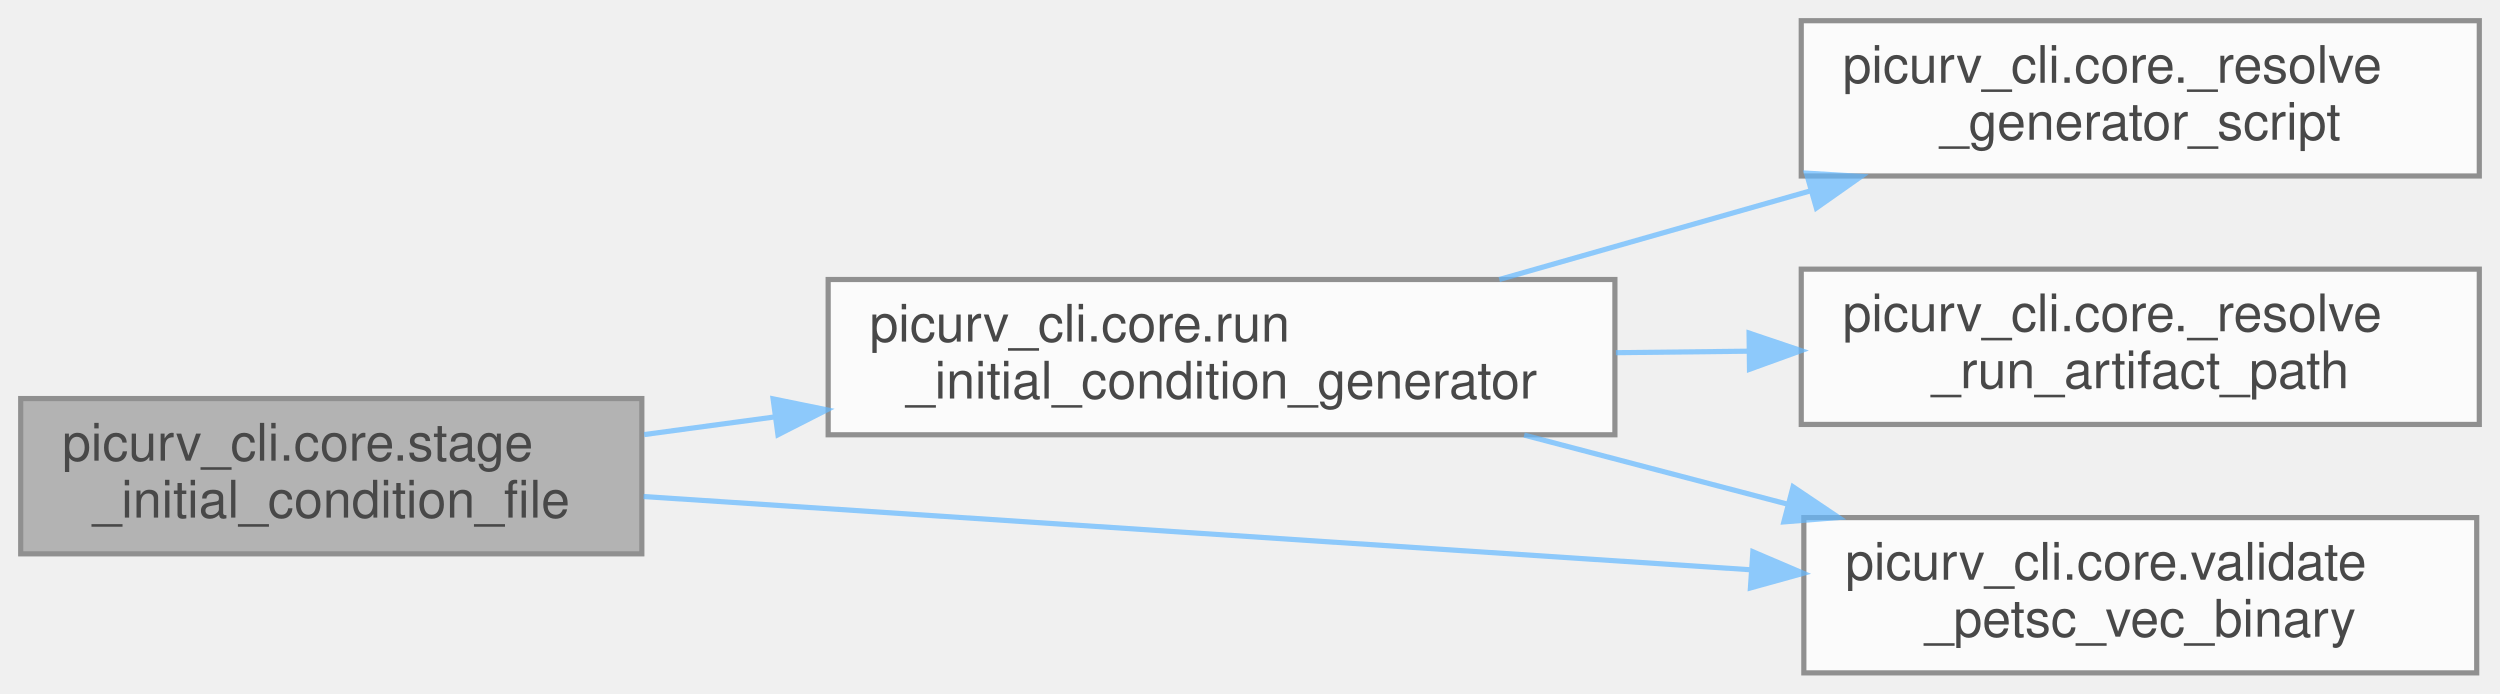
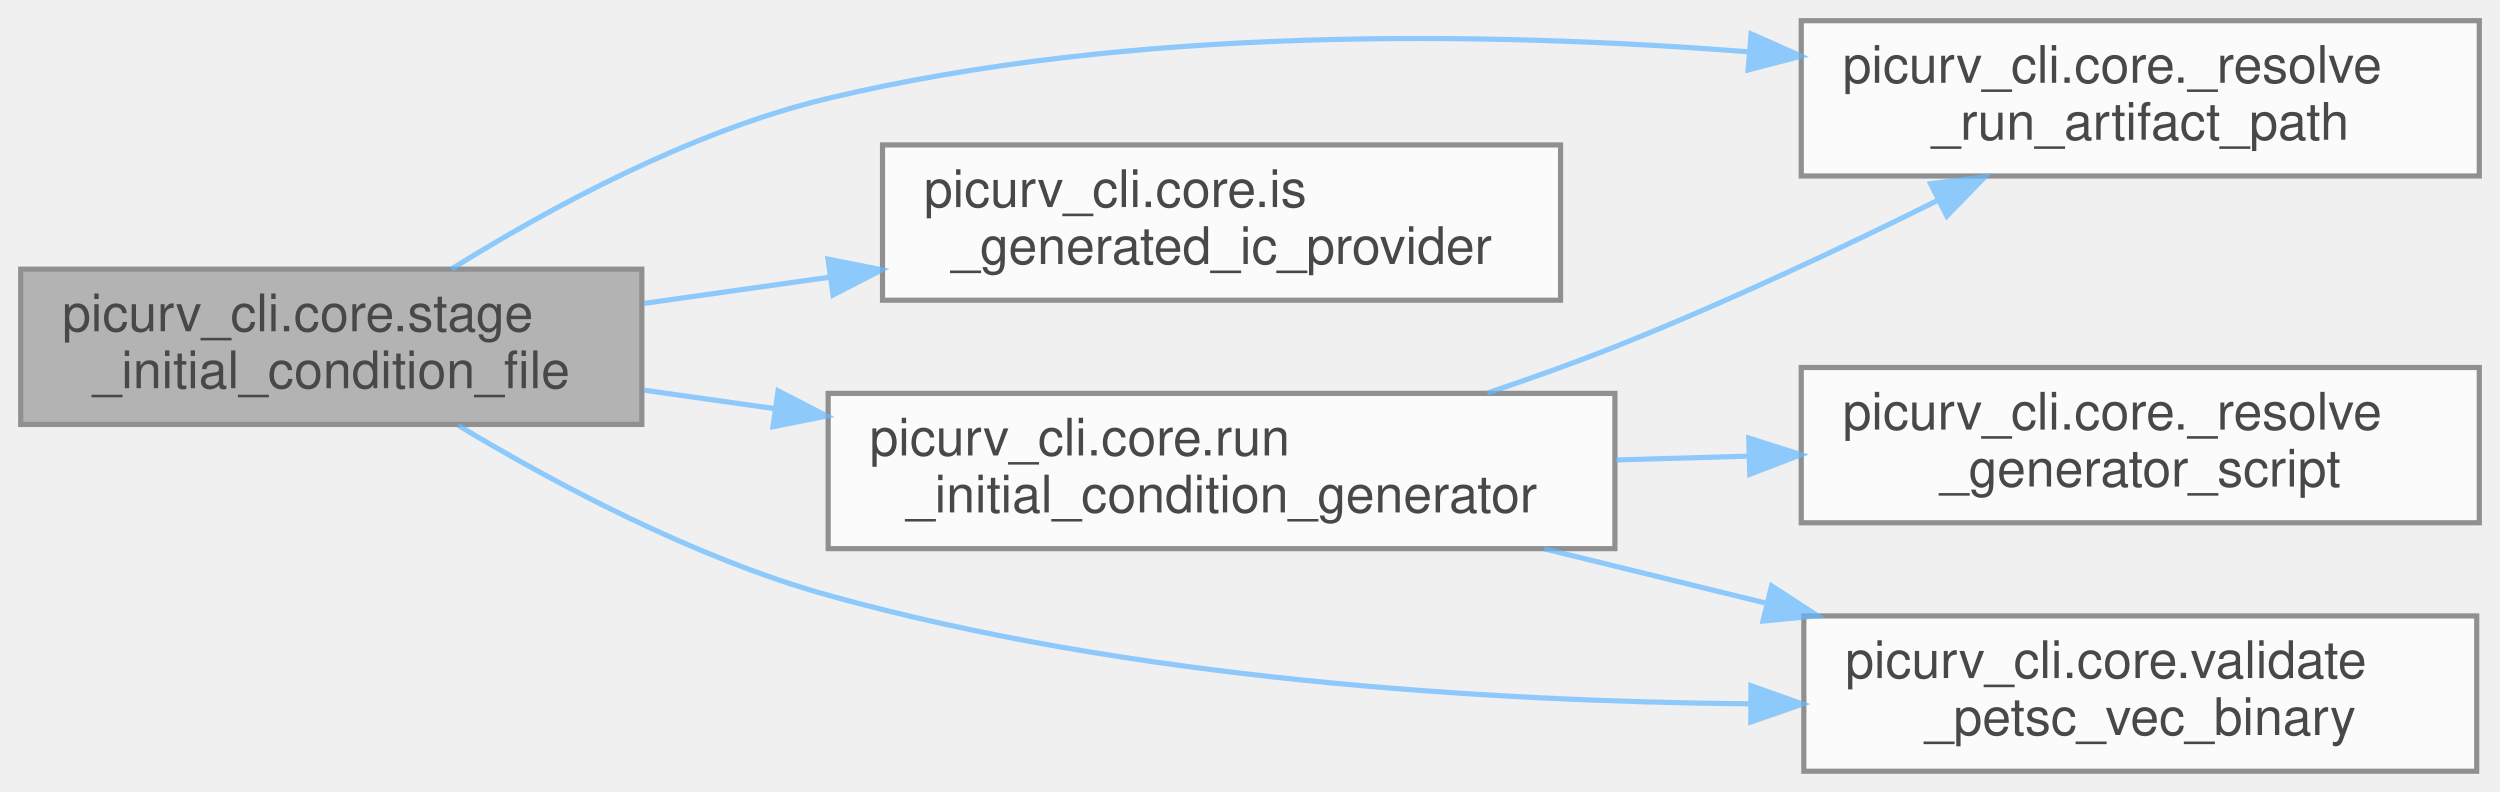
- <svg xmlns="http://www.w3.org/2000/svg" xmlns:xlink="http://www.w3.org/1999/xlink" width="483pt" height="134pt" viewBox="0.00 0.00 483.00 134.00">
+ <svg xmlns="http://www.w3.org/2000/svg" xmlns:xlink="http://www.w3.org/1999/xlink" width="483pt" height="153pt" viewBox="0.00 0.00 483.00 153.00">
  <svg id="main" version="1.1" xml:space="preserve">
    <style type="text/css">
.node, .edge {opacity: 0.7;}
.node.selected, .edge.selected {opacity: 1;}
.edge:hover path { stroke: red; }
.edge:hover polygon { stroke: red; fill: red; }
</style>
    <svg id="graph" class="graph">
-       <g id="graph0" class="graph" transform="scale(1 1) rotate(0) translate(4 130)">
+       <g id="graph0" class="graph" transform="scale(1 1) rotate(0) translate(4 149)">
        <g id="Node000001" class="node">
          <g id="a_Node000001">
            <a xlink:title="Materialize and stage one file-backed IC in ReadFieldData's expected layout.">
-               <polygon fill="#999999" stroke="#666666" points="120,-53 0,-53 0,-23 120,-23 120,-53" />
-               <text text-anchor="start" x="8" y="-41" font-family="Helvetica,sans-Serif" font-size="10.00">picurv_cli.core.stage</text>
-               <text text-anchor="middle" x="60" y="-30" font-family="Helvetica,sans-Serif" font-size="10.00">_initial_condition_file</text>
+               <polygon fill="#999999" stroke="#666666" points="120,-97 0,-97 0,-67 120,-67 120,-97" />
+               <text text-anchor="start" x="8" y="-85" font-family="Helvetica,sans-Serif" font-size="10.00">picurv_cli.core.stage</text>
+               <text text-anchor="middle" x="60" y="-74" font-family="Helvetica,sans-Serif" font-size="10.00">_initial_condition_file</text>
            </a>
          </g>
        </g>
        <g id="Node000002" class="node">
          <g id="a_Node000002">
-             <a xlink:href="namespacepicurv__cli_1_1core.html#a5268852a114aab539de2514d63fd8bbc" target="_top" xlink:title="Run the repository IC generator.">
-               <polygon fill="white" stroke="#666666" points="308,-76 156,-76 156,-46 308,-46 308,-76" />
-               <text text-anchor="start" x="164" y="-64" font-family="Helvetica,sans-Serif" font-size="10.00">picurv_cli.core.run</text>
-               <text text-anchor="middle" x="232" y="-53" font-family="Helvetica,sans-Serif" font-size="10.00">_initial_condition_generator</text>
+             <a xlink:href="namespacepicurv__cli_1_1core.html#ac073a315fb31e56e19ef53e50b523f6c" target="_top" xlink:title="Resolve a run artifact path with run-dir-relative defaults.">
+               <polygon fill="white" stroke="#666666" points="475,-145 344,-145 344,-115 475,-115 475,-145" />
+               <text text-anchor="start" x="352" y="-133" font-family="Helvetica,sans-Serif" font-size="10.00">picurv_cli.core._resolve</text>
+               <text text-anchor="middle" x="409.5" y="-122" font-family="Helvetica,sans-Serif" font-size="10.00">_run_artifact_path</text>
            </a>
          </g>
        </g>
        <g id="edge1_Node000001_Node000002" class="edge">
          <g id="a_edge1_Node000001_Node000002">
            <a xlink:title=" ">
-               <path fill="none" stroke="#63b8ff" d="M120.46,-46.04C128.65,-47.15 137.19,-48.31 145.73,-49.46" />
-               <polygon fill="#63b8ff" stroke="#63b8ff" points="145.36,-52.94 155.74,-50.82 146.3,-46.01 145.36,-52.94" />
+               <path fill="none" stroke="#63b8ff" d="M83.25,-97.04C101.8,-108.61 129.4,-123.66 156,-130 214.55,-143.95 282.92,-142.94 333.74,-139" />
+               <polygon fill="#63b8ff" stroke="#63b8ff" points="334.31,-142.46 343.98,-138.15 333.73,-135.49 334.31,-142.46" />
            </a>
          </g>
        </g>
-         <g id="Node000005" class="node">
-           <g id="a_Node000005">
+         <g id="Node000003" class="node">
+           <g id="a_Node000003">
+             <a xlink:href="namespacepicurv__cli_1_1core.html#aec8420660cdf72b8758924742b8e17fe" target="_top" xlink:title="Return whether a resolved IC is backed by a registered file generator.">
+               <polygon fill="white" stroke="#666666" points="297.5,-121 166.5,-121 166.5,-91 297.5,-91 297.5,-121" />
+               <text text-anchor="start" x="174.5" y="-109" font-family="Helvetica,sans-Serif" font-size="10.00">picurv_cli.core.is</text>
+               <text text-anchor="middle" x="232" y="-98" font-family="Helvetica,sans-Serif" font-size="10.00">_generated_ic_provider</text>
+             </a>
+           </g>
+         </g>
+         <g id="edge2_Node000001_Node000003" class="edge">
+           <g id="a_edge2_Node000001_Node000003">
+             <a xlink:title=" ">
+               <path fill="none" stroke="#63b8ff" d="M120.46,-90.39C132.05,-92.03 144.35,-93.77 156.36,-95.46" />
+               <polygon fill="#63b8ff" stroke="#63b8ff" points="155.97,-98.94 166.36,-96.87 156.95,-92.01 155.97,-98.94" />
+             </a>
+           </g>
+         </g>
+         <g id="Node000004" class="node">
+           <g id="a_Node000004">
+             <a xlink:href="namespacepicurv__cli_1_1core.html#a5268852a114aab539de2514d63fd8bbc" target="_top" xlink:title="Run the repository IC generator.">
+               <polygon fill="white" stroke="#666666" points="308,-73 156,-73 156,-43 308,-43 308,-73" />
+               <text text-anchor="start" x="164" y="-61" font-family="Helvetica,sans-Serif" font-size="10.00">picurv_cli.core.run</text>
+               <text text-anchor="middle" x="232" y="-50" font-family="Helvetica,sans-Serif" font-size="10.00">_initial_condition_generator</text>
+             </a>
+           </g>
+         </g>
+         <g id="edge3_Node000001_Node000004" class="edge">
+           <g id="a_edge3_Node000001_Node000004">
+             <a xlink:title=" ">
+               <path fill="none" stroke="#63b8ff" d="M120.46,-73.61C128.65,-72.45 137.19,-71.24 145.73,-70.04" />
+               <polygon fill="#63b8ff" stroke="#63b8ff" points="146.32,-73.49 155.74,-68.63 145.34,-66.56 146.32,-73.49" />
+             </a>
+           </g>
+         </g>
+         <g id="Node000006" class="node">
+           <g id="a_Node000006">
            <a xlink:href="namespacepicurv__cli_1_1core.html#aaa8f8785084c3a49978aa3d33bdd31c2" target="_top" xlink:title="Validate the basic PETSc binary VecView envelope used by ReadFieldData.">
              <polygon fill="white" stroke="#666666" points="474.5,-30 344.5,-30 344.5,0 474.5,0 474.5,-30" />
              <text text-anchor="start" x="352.5" y="-18" font-family="Helvetica,sans-Serif" font-size="10.00">picurv_cli.core.validate</text>
              <text text-anchor="middle" x="409.5" y="-7" font-family="Helvetica,sans-Serif" font-size="10.00">_petsc_vec_binary</text>
            </a>
          </g>
        </g>
-         <g id="edge5_Node000001_Node000005" class="edge">
-           <g id="a_edge5_Node000001_Node000005">
+         <g id="edge7_Node000001_Node000006" class="edge">
+           <g id="a_edge7_Node000001_Node000006">
            <a xlink:title=" ">
-               <path fill="none" stroke="#63b8ff" d="M120.34,-34.07C179.5,-30.16 270.51,-24.13 334.38,-19.91" />
-               <polygon fill="#63b8ff" stroke="#63b8ff" points="334.65,-23.4 344.39,-19.24 334.18,-16.41 334.65,-23.4" />
+               <path fill="none" stroke="#63b8ff" d="M84.53,-66.81C103.14,-55.63 130.19,-41.19 156,-34 214.34,-17.76 283.01,-13.5 334,-13.02" />
+               <polygon fill="#63b8ff" stroke="#63b8ff" points="334.29,-16.52 344.28,-12.98 334.26,-9.52 334.29,-16.52" />
            </a>
          </g>
        </g>
-         <g id="Node000003" class="node">
-           <g id="a_Node000003">
-             <a xlink:href="namespacepicurv__cli_1_1core.html#a70cdc4180c6c7c77d93c22535a81426d" target="_top" xlink:title="Resolve an optional generator script override or repository default.">
-               <polygon fill="white" stroke="#666666" points="475,-126 344,-126 344,-96 475,-96 475,-126" />
-               <text text-anchor="start" x="352" y="-114" font-family="Helvetica,sans-Serif" font-size="10.00">picurv_cli.core._resolve</text>
-               <text text-anchor="middle" x="409.5" y="-103" font-family="Helvetica,sans-Serif" font-size="10.00">_generator_script</text>
+         <g id="edge5_Node000004_Node000002" class="edge">
+           <g id="a_edge5_Node000004_Node000002">
+             <a xlink:title=" ">
+               <path fill="none" stroke="#63b8ff" d="M283.36,-73.07C291.66,-75.86 300.12,-78.87 308,-82 329.06,-90.36 351.91,-101.12 370.48,-110.34" />
+               <polygon fill="#63b8ff" stroke="#63b8ff" points="368.99,-113.51 379.5,-114.86 372.13,-107.25 368.99,-113.51" />
            </a>
          </g>
        </g>
-         <g id="edge2_Node000002_Node000003" class="edge">
-           <g id="a_edge2_Node000002_Node000003">
-             <a xlink:title=" ">
-               <path fill="none" stroke="#63b8ff" d="M285.66,-76C304.57,-81.39 326.09,-87.52 345.78,-93.13" />
-               <polygon fill="#63b8ff" stroke="#63b8ff" points="345,-96.55 355.58,-95.92 346.92,-89.82 345,-96.55" />
+         <g id="Node000005" class="node">
+           <g id="a_Node000005">
+             <a xlink:href="namespacepicurv__cli_1_1core.html#a70cdc4180c6c7c77d93c22535a81426d" target="_top" xlink:title="Resolve an optional generator script override or repository default.">
+               <polygon fill="white" stroke="#666666" points="475,-78 344,-78 344,-48 475,-48 475,-78" />
+               <text text-anchor="start" x="352" y="-66" font-family="Helvetica,sans-Serif" font-size="10.00">picurv_cli.core._resolve</text>
+               <text text-anchor="middle" x="409.5" y="-55" font-family="Helvetica,sans-Serif" font-size="10.00">_generator_script</text>
            </a>
          </g>
        </g>
-         <g id="Node000004" class="node">
-           <g id="a_Node000004">
-             <a xlink:href="namespacepicurv__cli_1_1core.html#ac073a315fb31e56e19ef53e50b523f6c" target="_top" xlink:title="Resolve a run artifact path with run-dir-relative defaults.">
-               <polygon fill="white" stroke="#666666" points="475,-78 344,-78 344,-48 475,-48 475,-78" />
-               <text text-anchor="start" x="352" y="-66" font-family="Helvetica,sans-Serif" font-size="10.00">picurv_cli.core._resolve</text>
-               <text text-anchor="middle" x="409.5" y="-55" font-family="Helvetica,sans-Serif" font-size="10.00">_run_artifact_path</text>
+         <g id="edge4_Node000004_Node000005" class="edge">
+           <g id="a_edge4_Node000004_Node000005">
+             <a xlink:title=" ">
+               <path fill="none" stroke="#63b8ff" d="M308.19,-60.14C316.66,-60.38 325.28,-60.63 333.74,-60.87" />
+               <polygon fill="#63b8ff" stroke="#63b8ff" points="333.86,-64.37 343.96,-61.16 334.06,-57.38 333.86,-64.37" />
            </a>
          </g>
        </g>
-         <g id="edge3_Node000002_Node000004" class="edge">
-           <g id="a_edge3_Node000002_Node000004">
+         <g id="edge6_Node000004_Node000006" class="edge">
+           <g id="a_edge6_Node000004_Node000006">
            <a xlink:title=" ">
-               <path fill="none" stroke="#63b8ff" d="M308.19,-61.86C316.66,-61.95 325.28,-62.05 333.74,-62.15" />
-               <polygon fill="#63b8ff" stroke="#63b8ff" points="333.92,-65.65 343.96,-62.26 334,-58.65 333.92,-65.65" />
-             </a>
-           </g>
-         </g>
-         <g id="edge4_Node000002_Node000005" class="edge">
-           <g id="a_edge4_Node000002_Node000005">
-             <a xlink:title=" ">
-               <path fill="none" stroke="#63b8ff" d="M290.47,-45.94C306.76,-41.67 324.64,-36.98 341.45,-32.57" />
-               <polygon fill="#63b8ff" stroke="#63b8ff" points="342.42,-35.94 351.21,-30.02 340.64,-29.17 342.42,-35.94" />
+               <path fill="none" stroke="#63b8ff" d="M294.38,-42.96C308.28,-39.56 323.14,-35.91 337.4,-32.42" />
+               <polygon fill="#63b8ff" stroke="#63b8ff" points="338.27,-35.81 347.15,-30.03 336.61,-29.01 338.27,-35.81" />
            </a>
          </g>
        </g>
      </g>
    </svg>
  </svg>
  <style type="text/css">

[data-mouse-over-selected='false'] { opacity: 0.7; }
[data-mouse-over-selected='true']  { opacity: 1.0; }

</style>
</svg>
